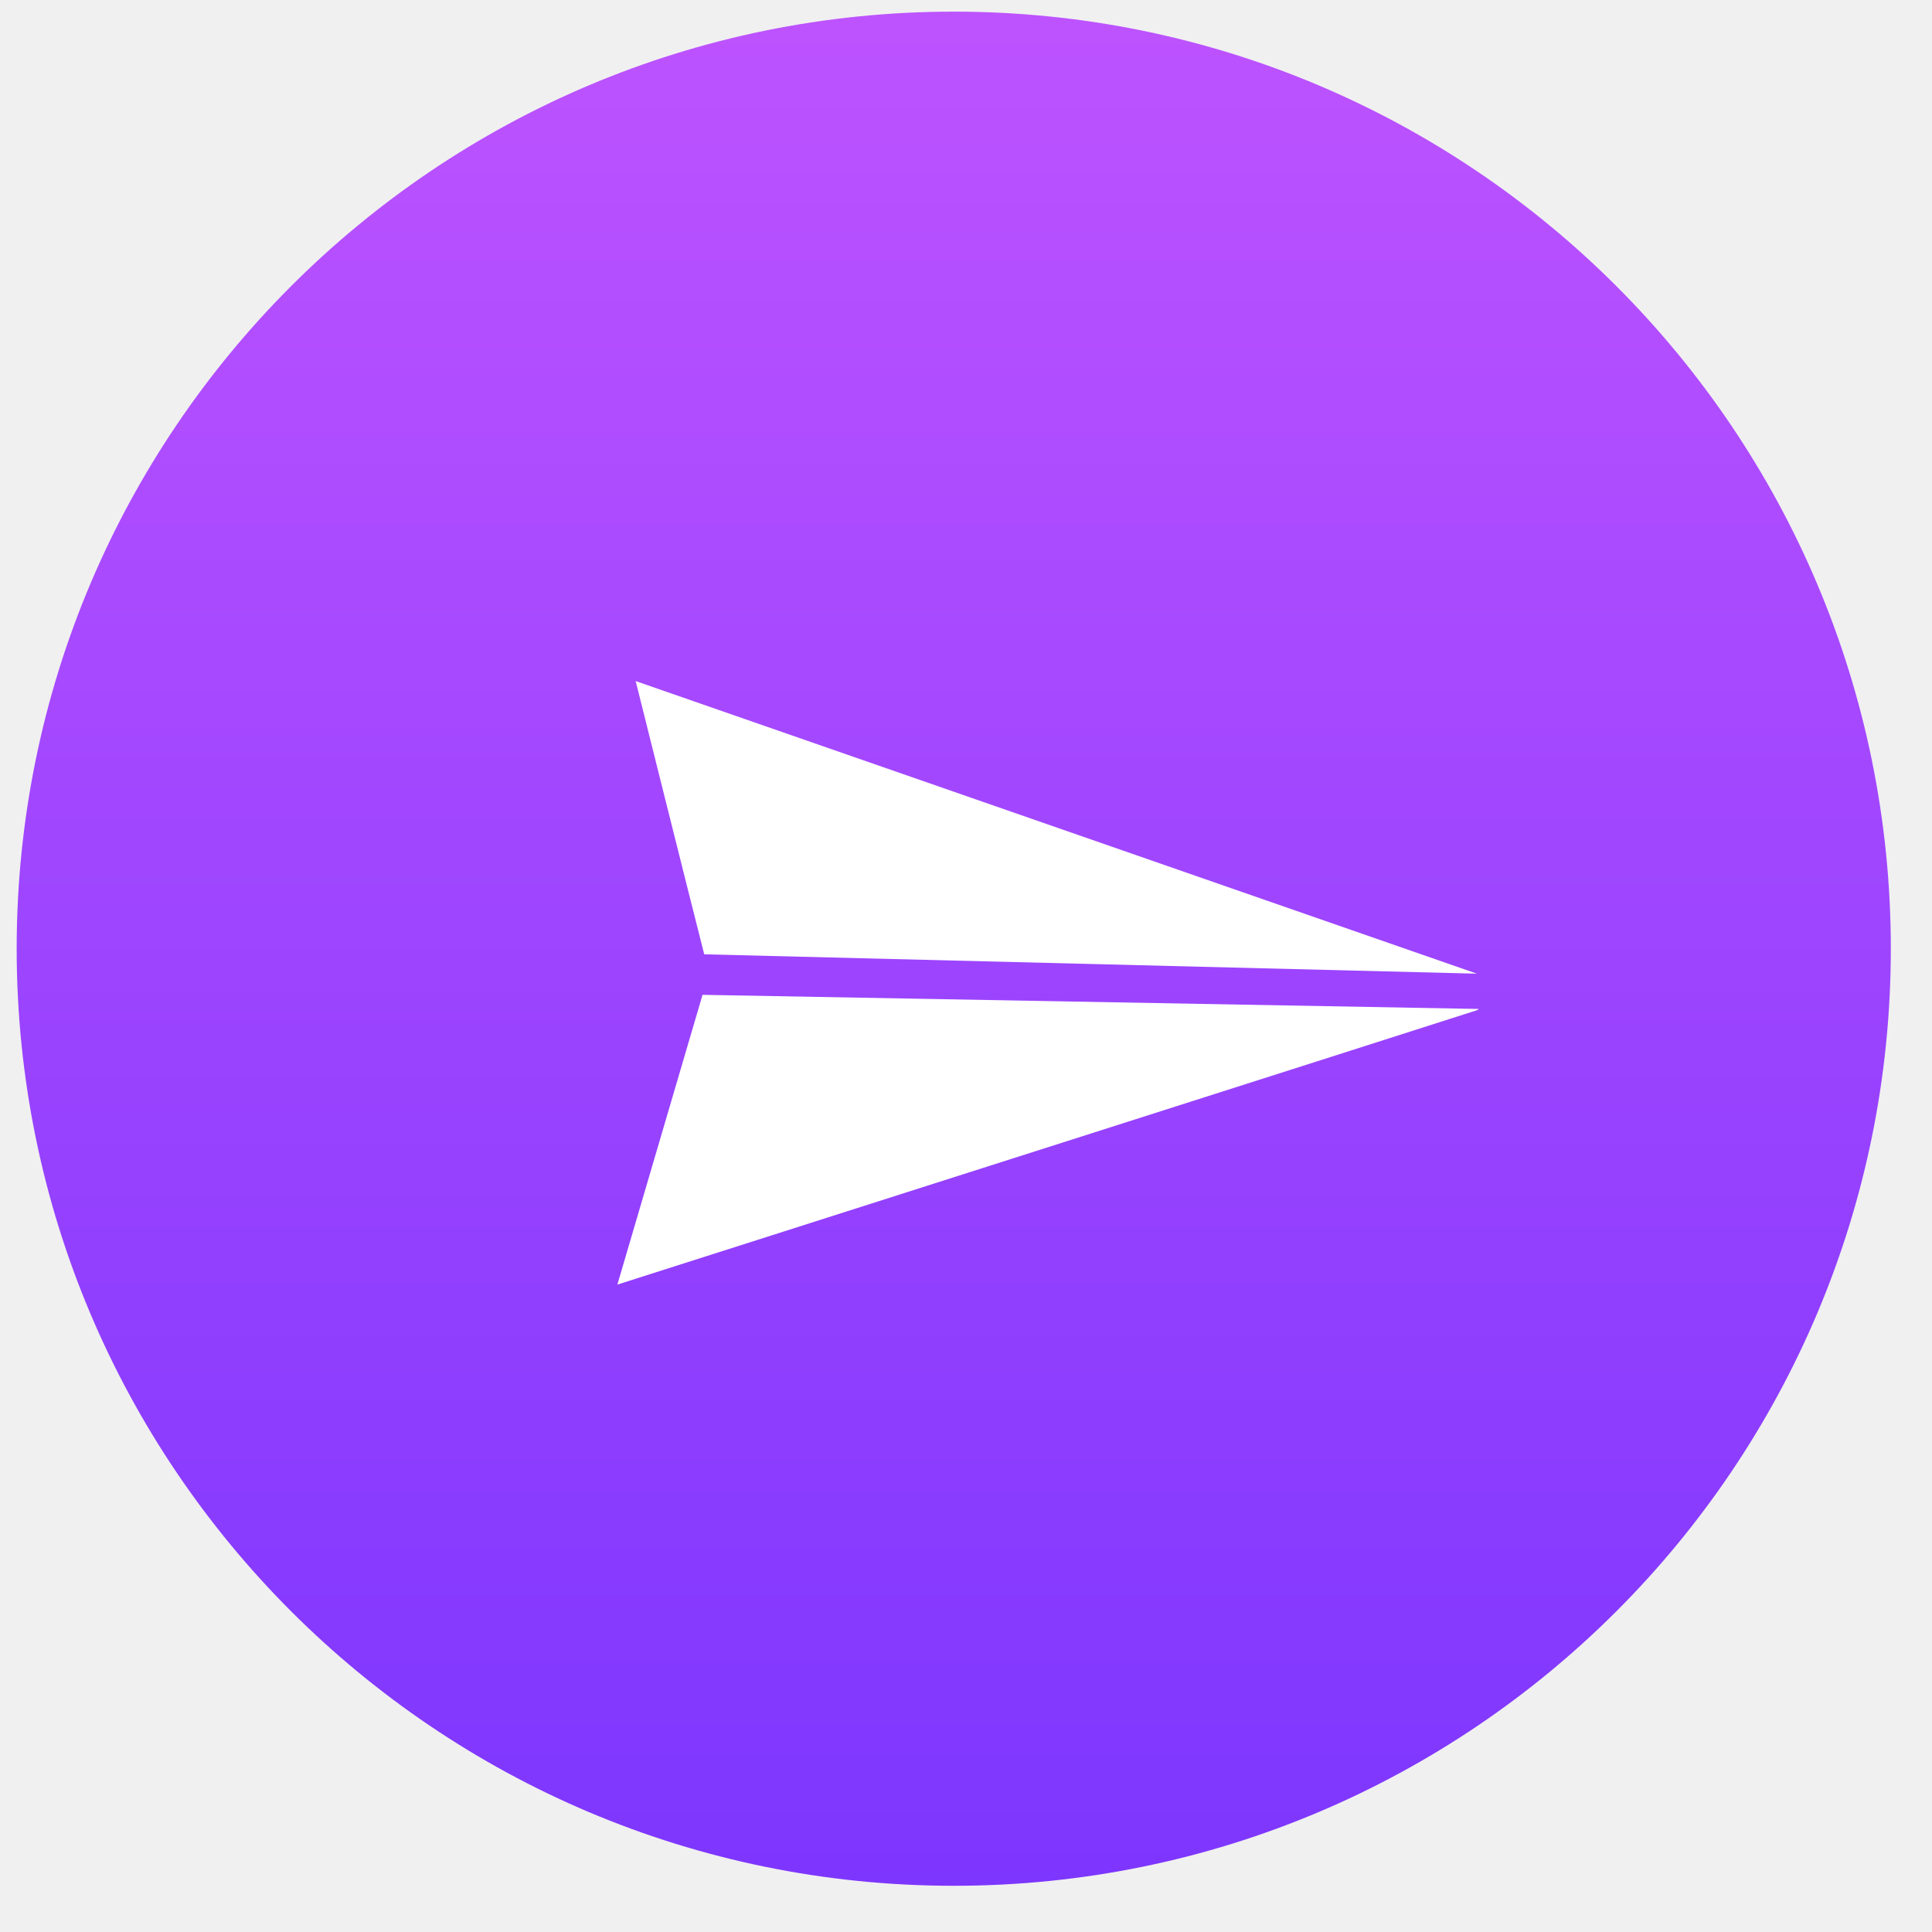
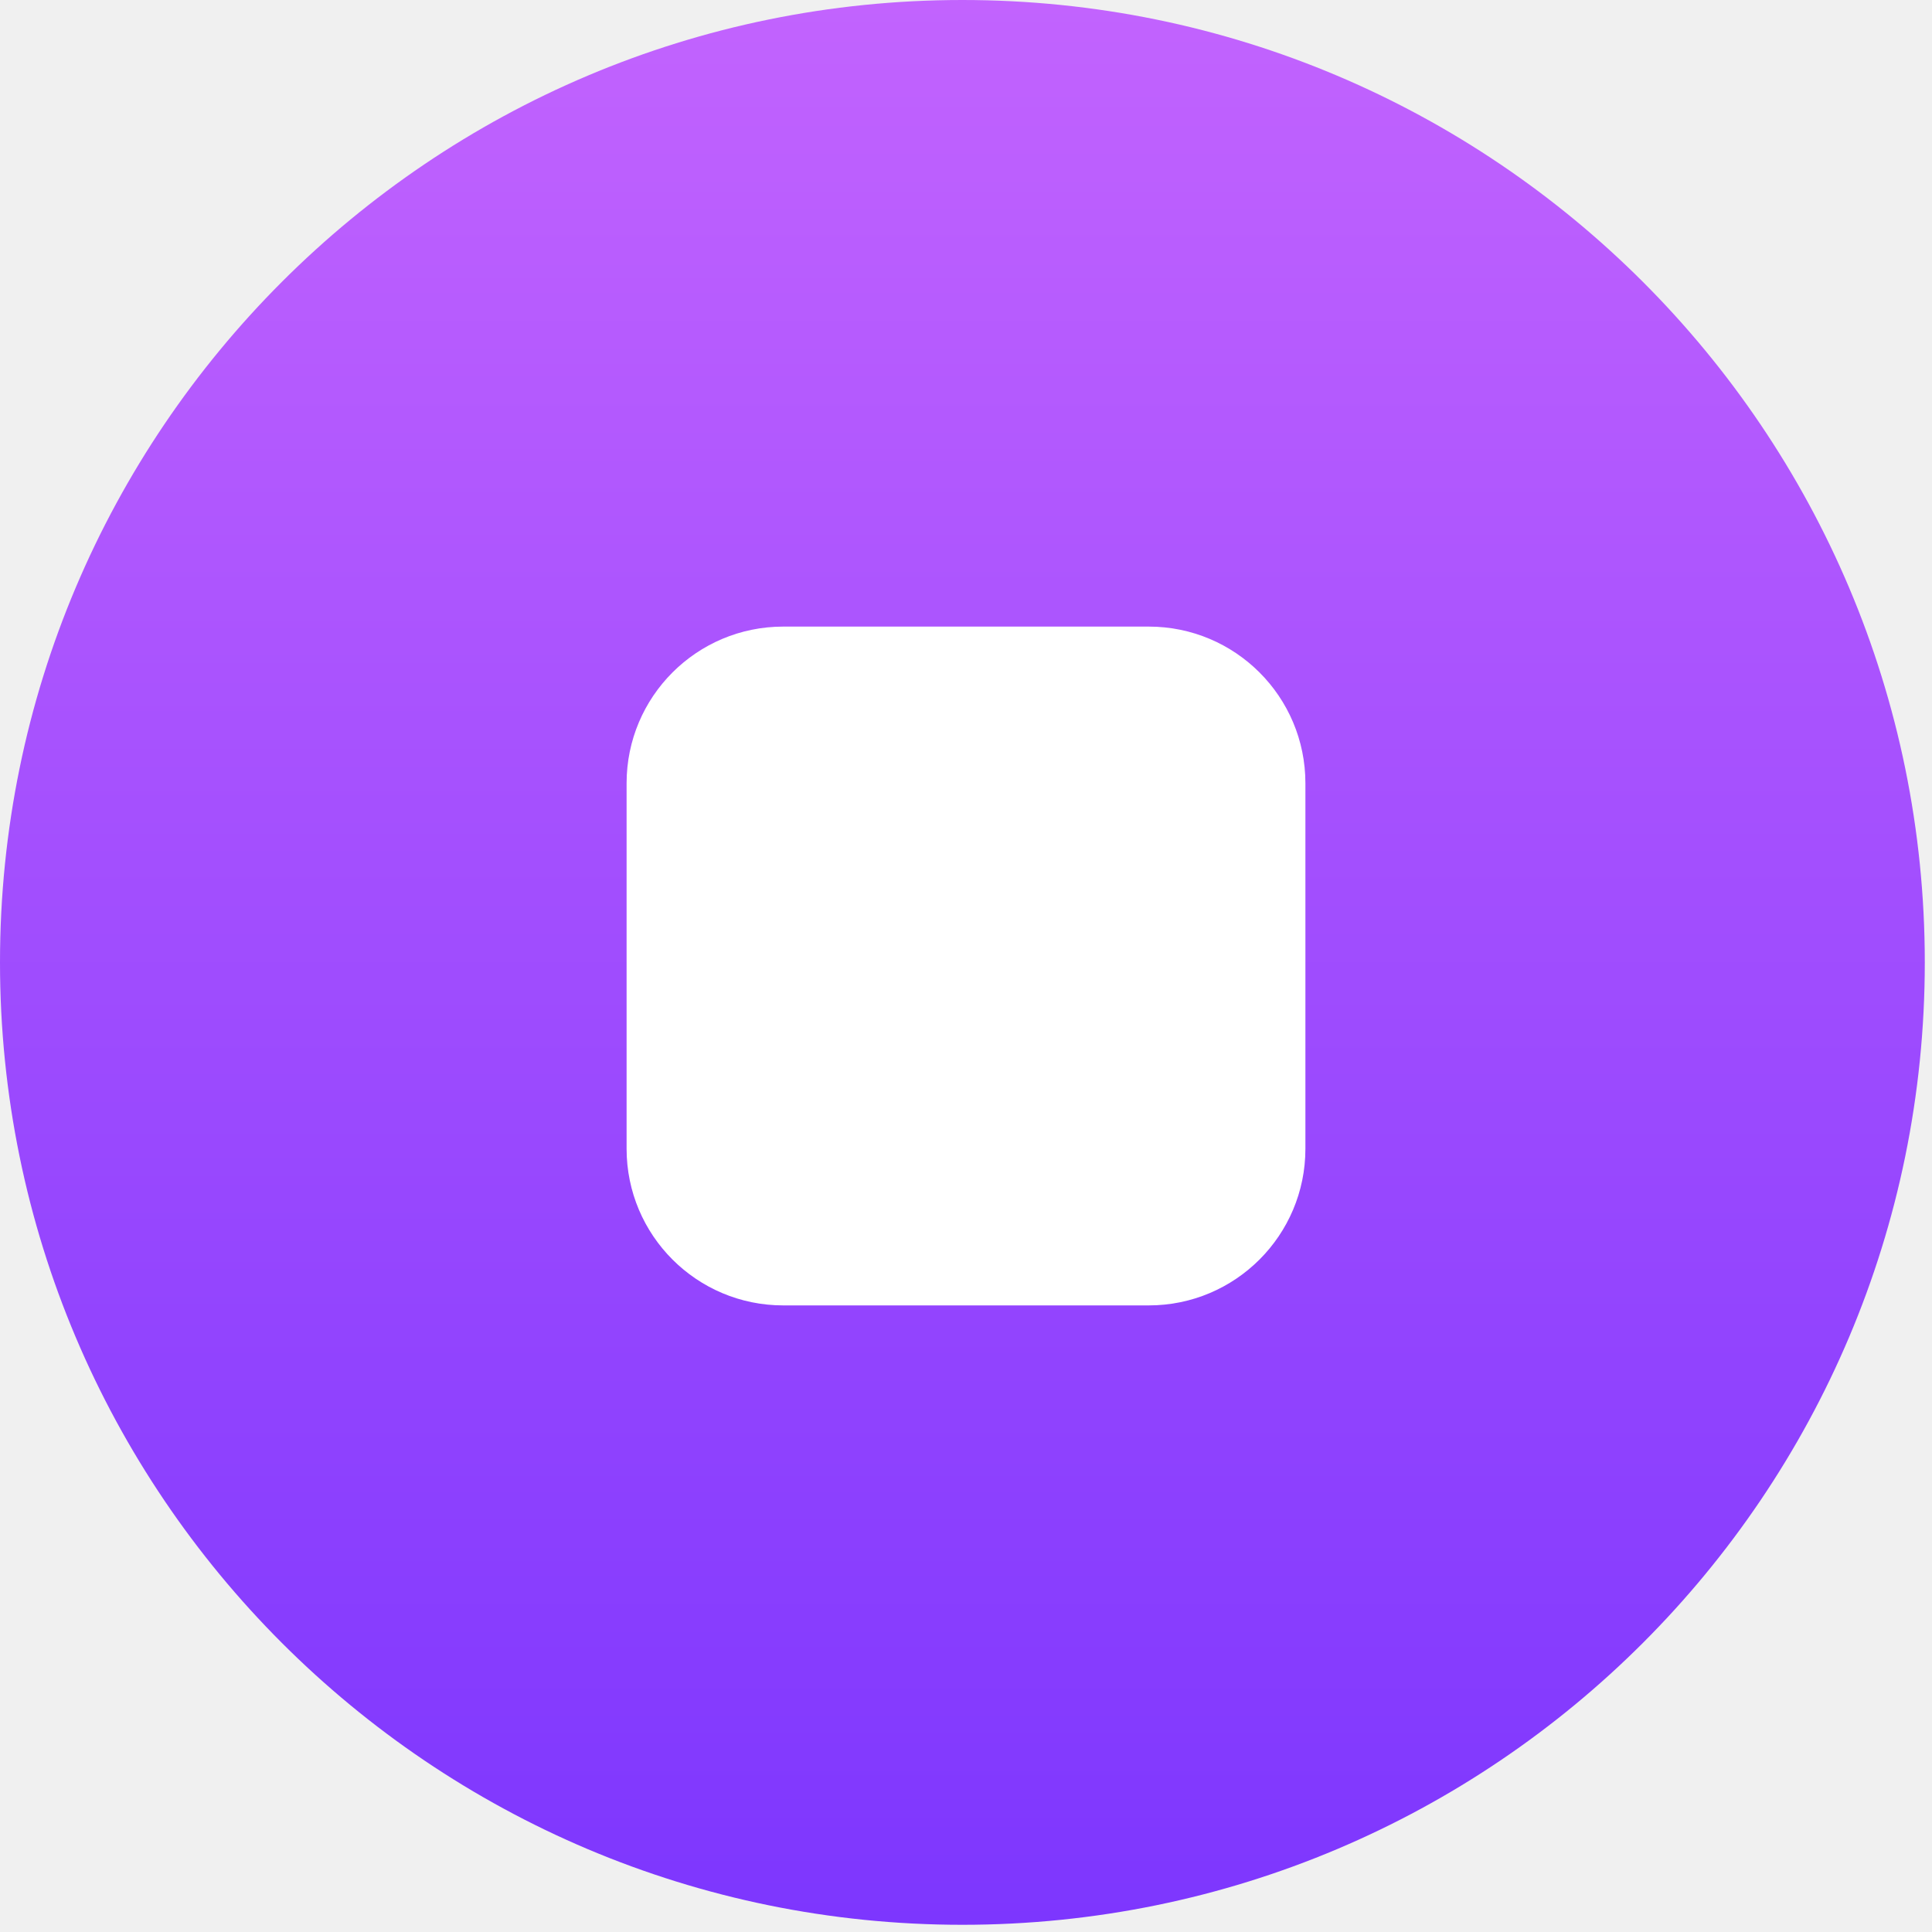
- <svg xmlns="http://www.w3.org/2000/svg" width="38" height="38" viewBox="0 0 38 38" fill="none">
-   <circle cx="18.759" cy="18.66" r="18.431" fill="url(#paint0_linear_8908_4933)" />
-   <path fill-rule="evenodd" clip-rule="evenodd" d="M13.818 19.567C13.416 20.931 12.143 25.266 12.143 25.266C12.143 25.266 28.779 19.96 29.049 19.87L29.089 19.845L13.818 19.567ZM12.503 13.396C12.503 13.396 13.552 17.596 13.851 18.77L29.049 19.151C27.733 18.694 12.503 13.396 12.503 13.396Z" fill="white" />
+ <svg xmlns="http://www.w3.org/2000/svg" width="37" height="37" viewBox="0 0 37 37" fill="none">
+   <circle cx="18.431" cy="18.431" r="18.431" fill="url(#paint0_linear_8956_4667)" />
+   <rect x="12" y="12" width="13" height="13" rx="3" fill="white" />
  <defs>
-     <linearGradient id="paint0_linear_8908_4933" x1="18.759" y1="0.229" x2="18.759" y2="37.091" gradientUnits="userSpaceOnUse">
-       <stop stop-color="#BD53FF" />
+     <linearGradient id="paint0_linear_8956_4667" x1="18.431" y1="0" x2="18.431" y2="36.862" gradientUnits="userSpaceOnUse">
+       <stop stop-color="#C263FE" />
      <stop offset="1" stop-color="#7D36FE" />
    </linearGradient>
  </defs>
</svg>
